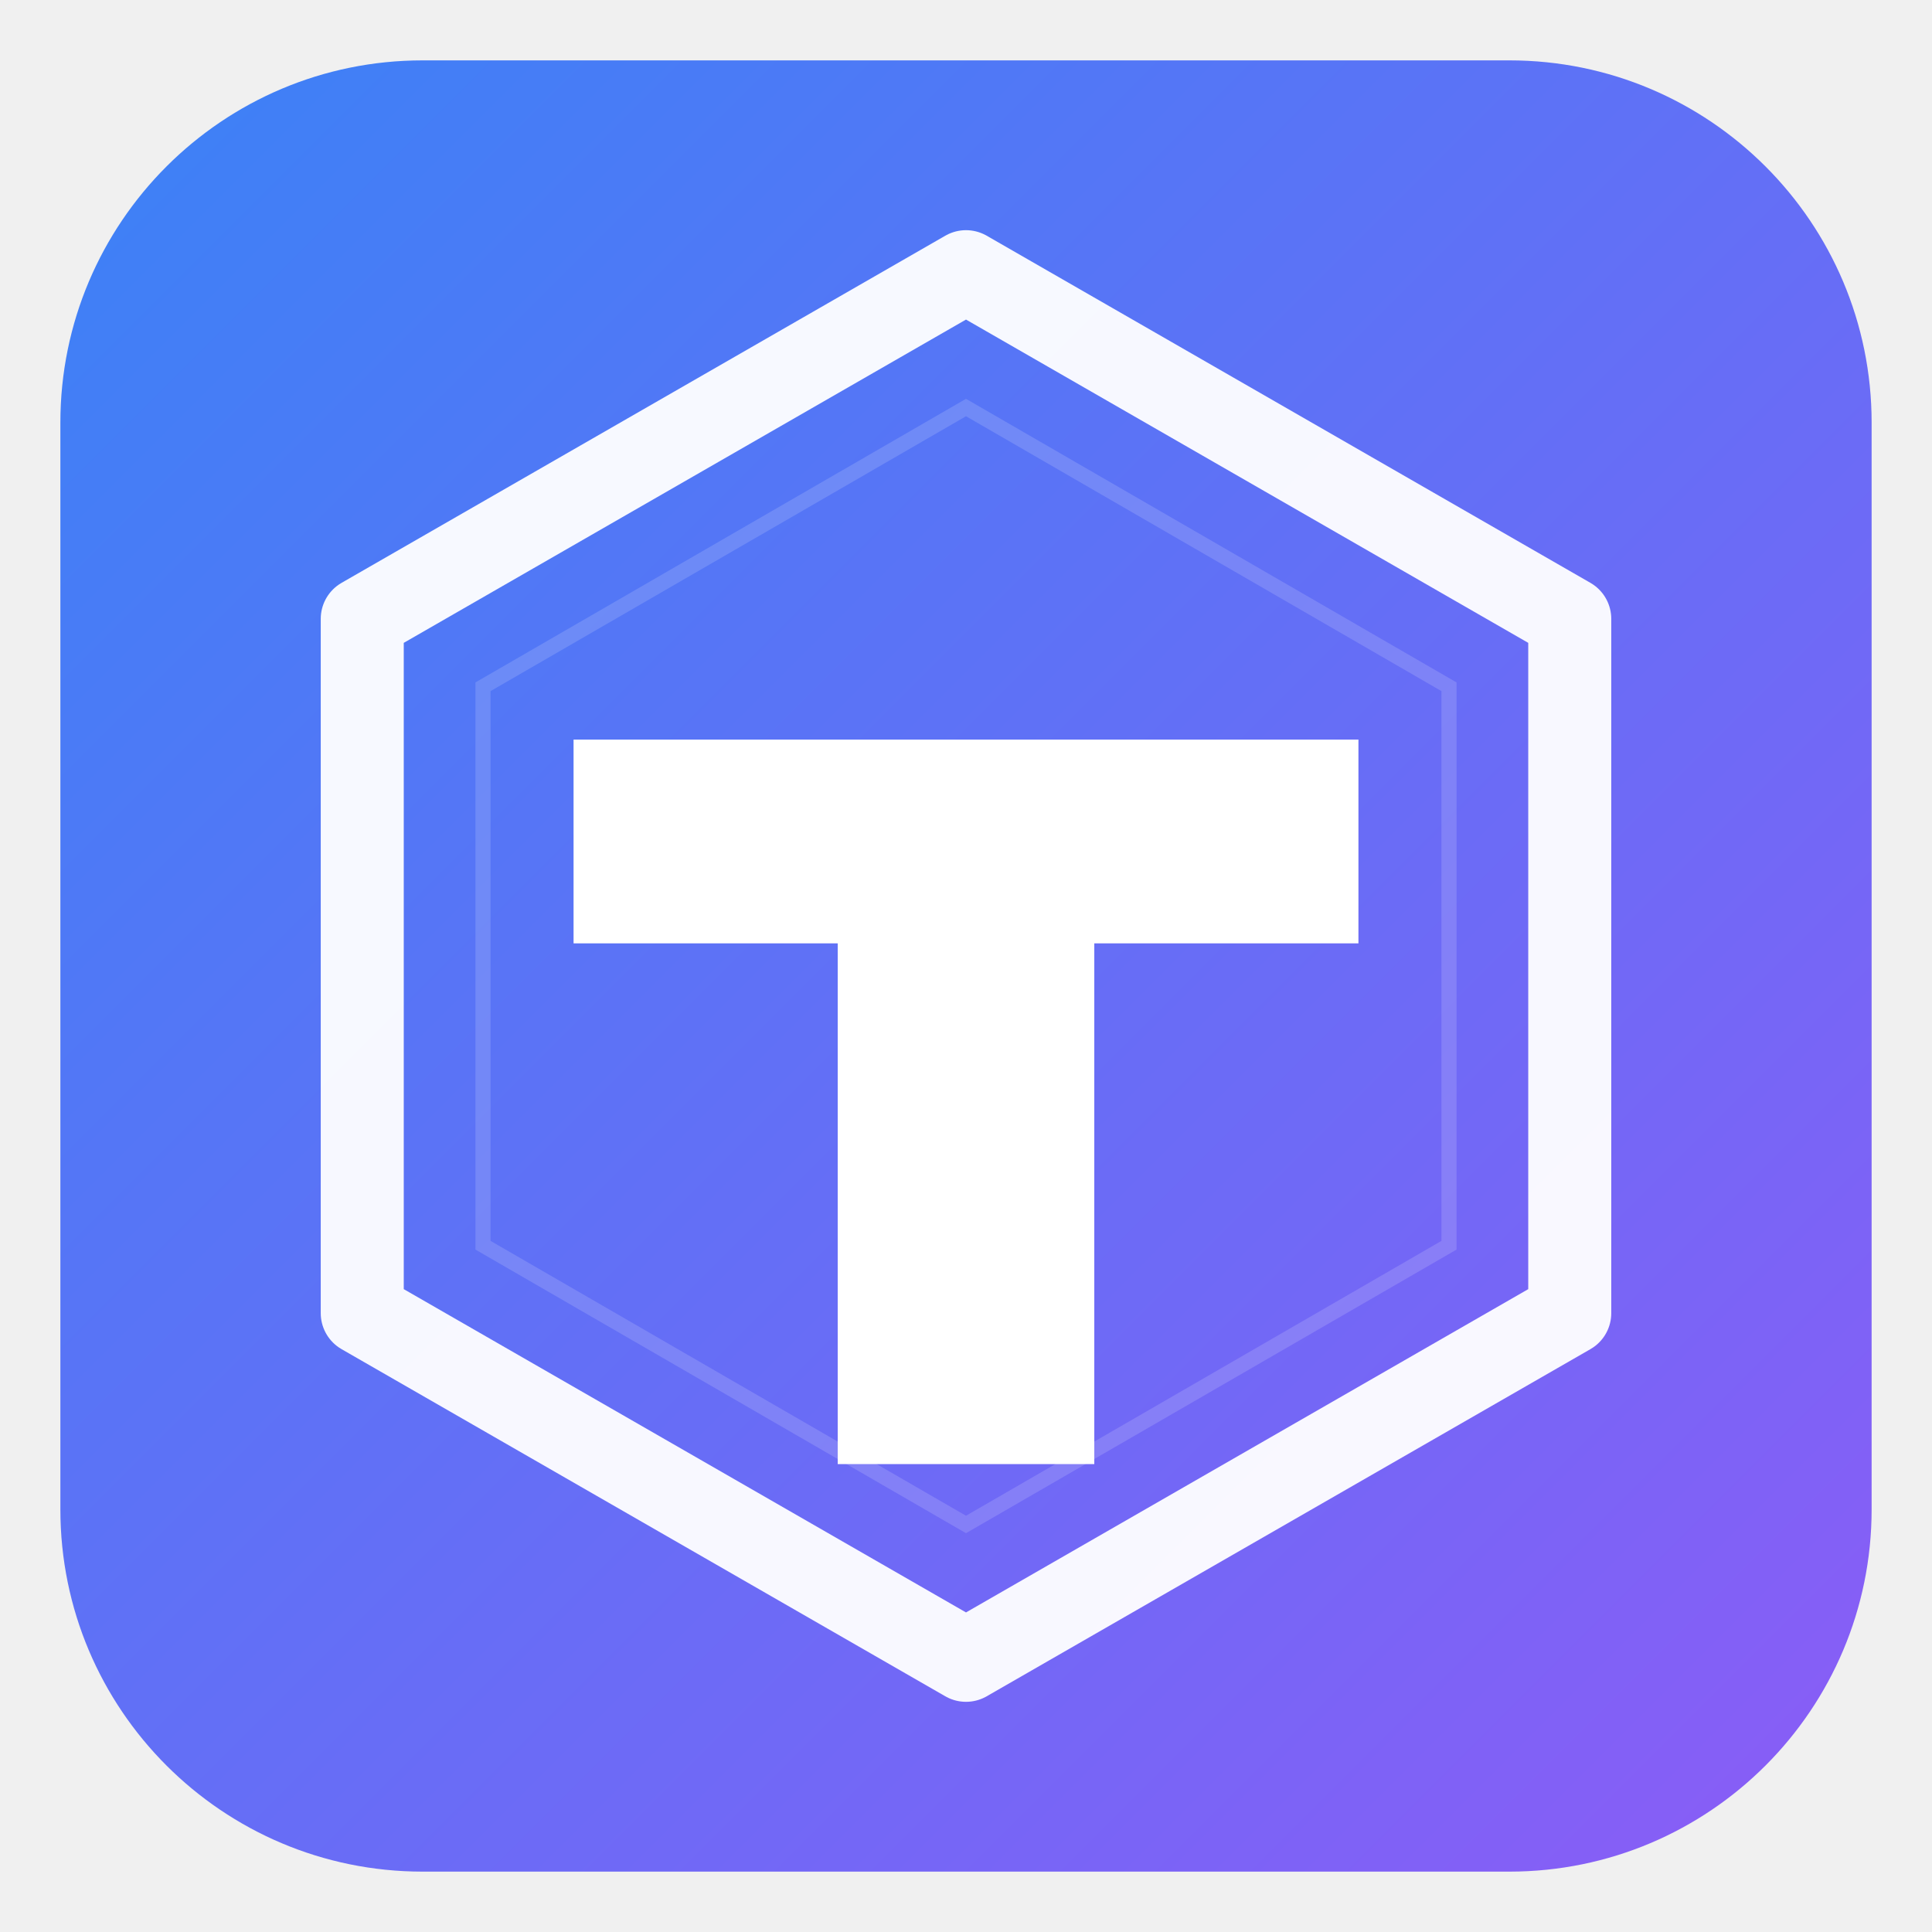
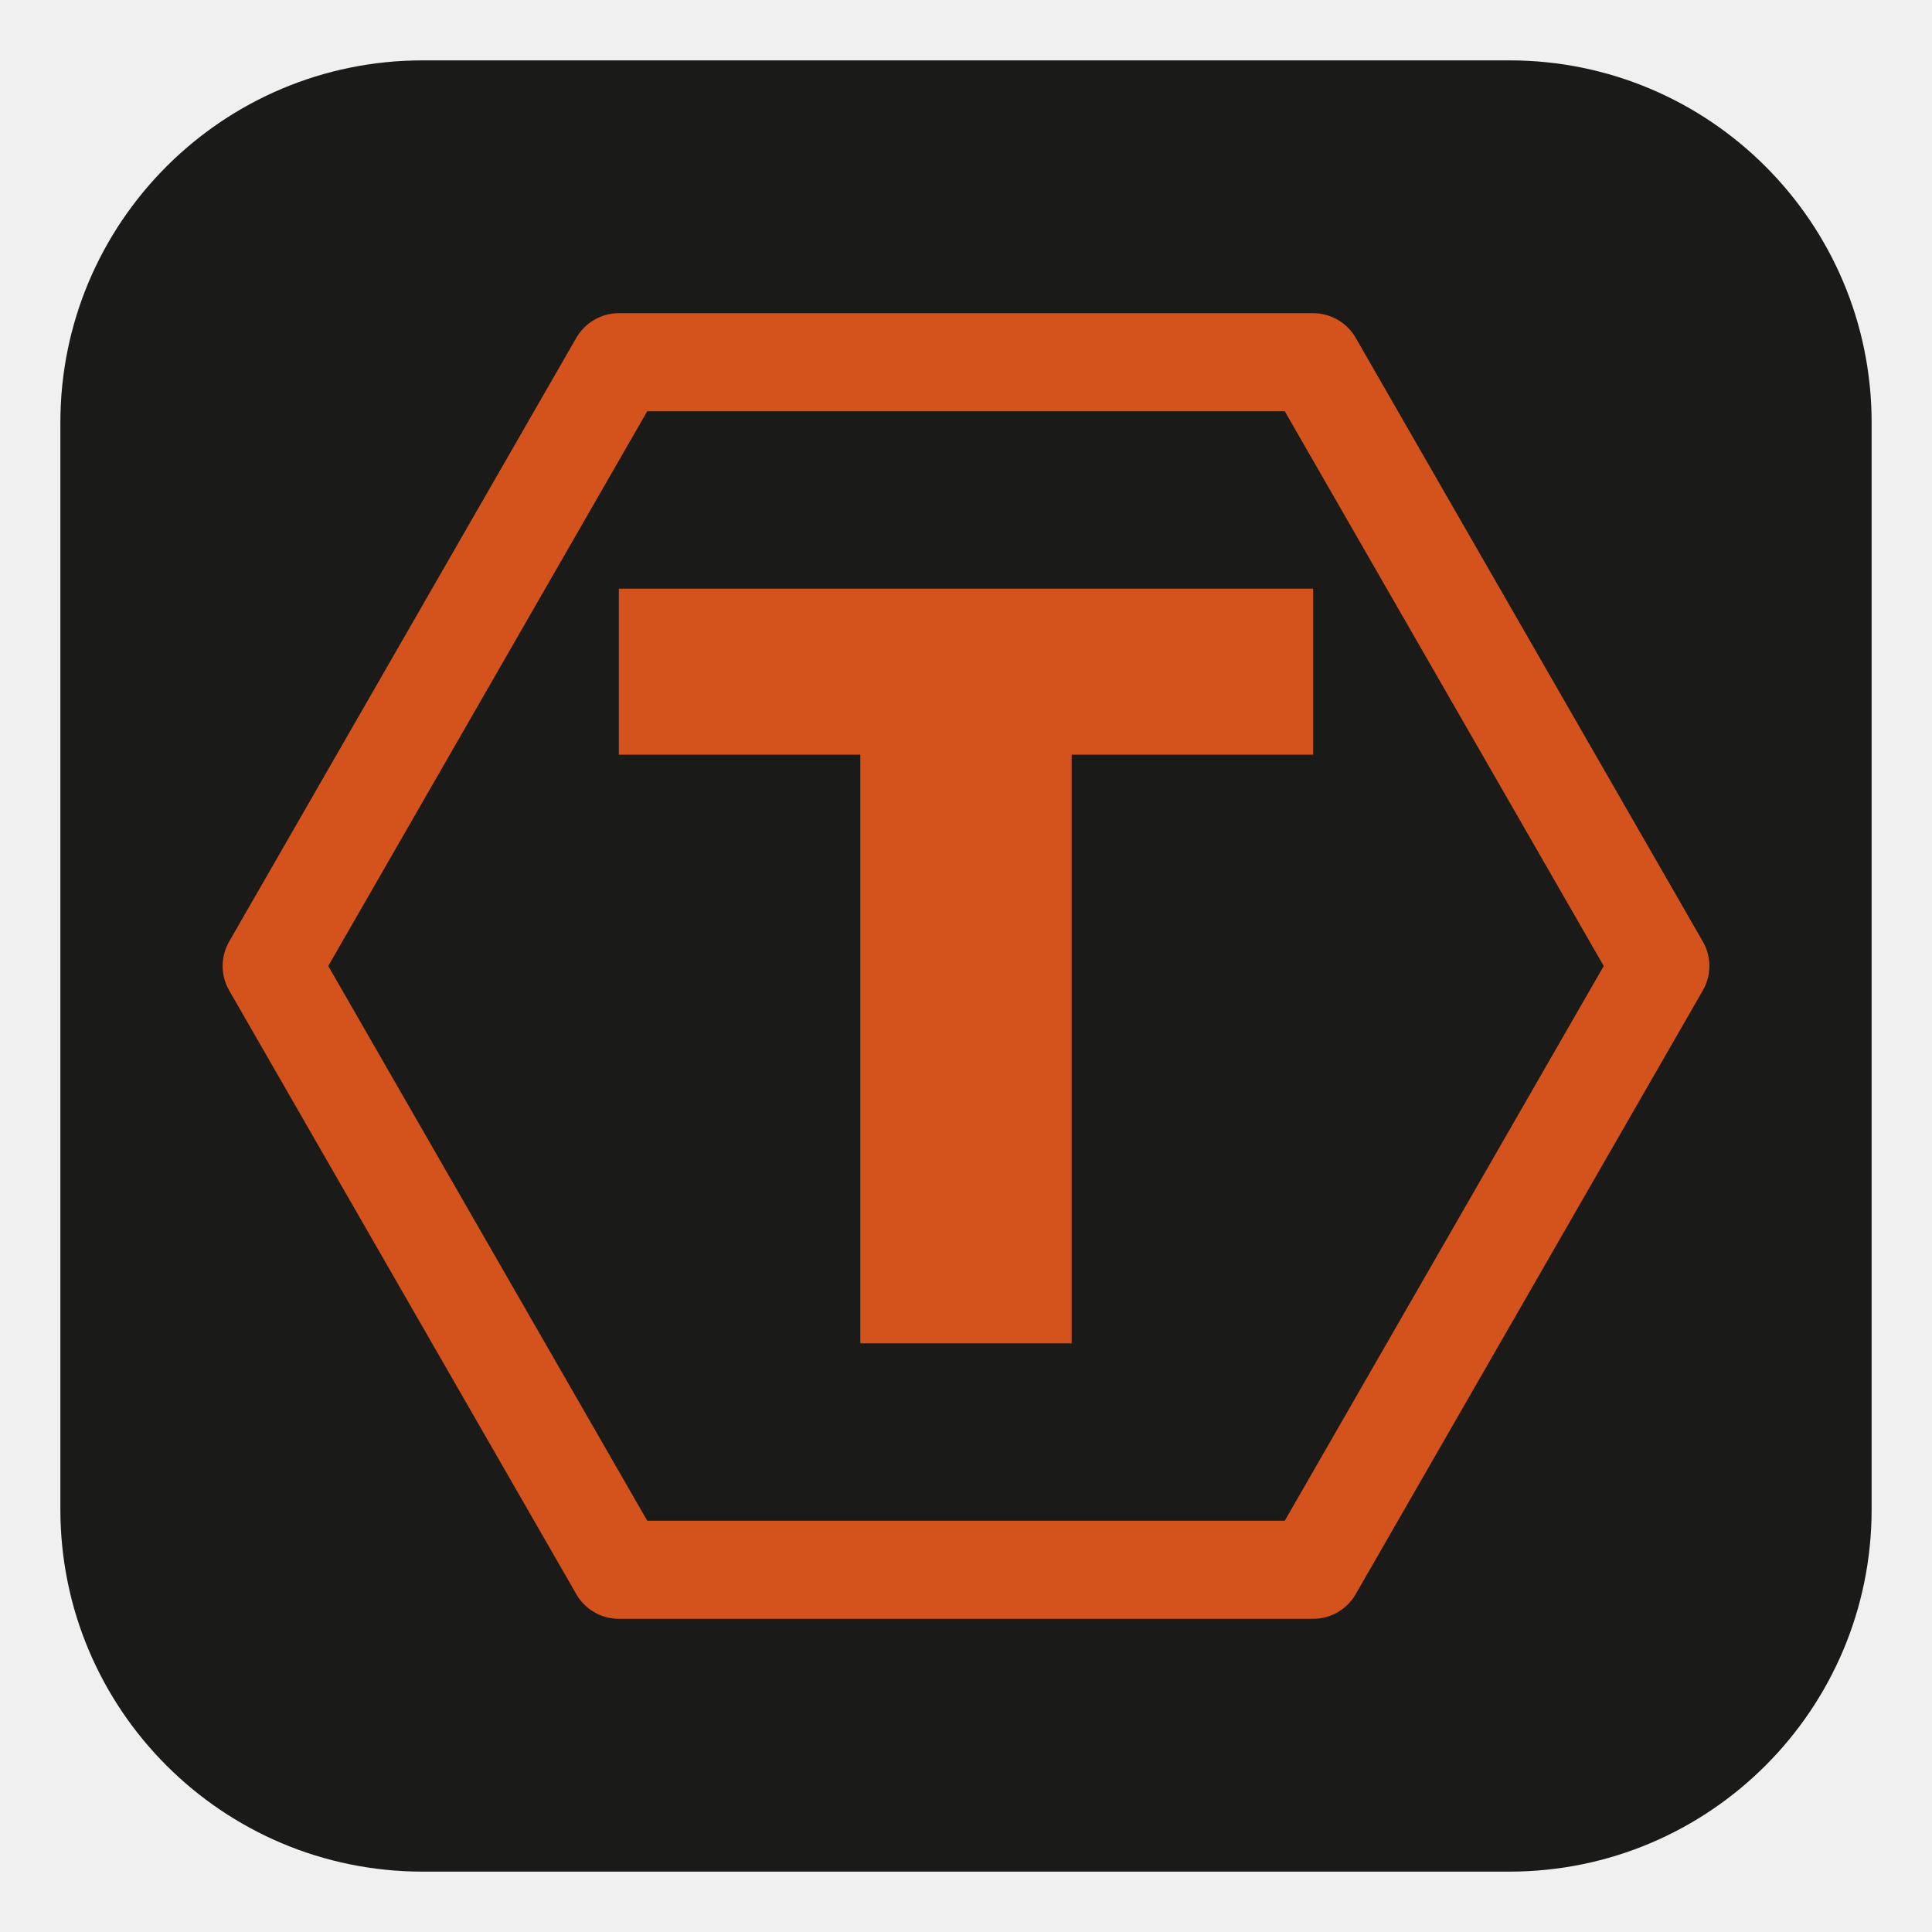
<svg xmlns="http://www.w3.org/2000/svg" viewBox="0 0 512 512">
-   <defs>
-     <linearGradient id="bgC" x1="0%" y1="0%" x2="100%" y2="100%">
-       <stop offset="0%" style="stop-color:#3b82f6" />
-       <stop offset="100%" style="stop-color:#8b5cf6" />
-     </linearGradient>
-   </defs>
-   <rect x="16" y="16" width="480" height="480" rx="96" fill="url(#bgC)" />
-   <polygon points="256,72 416,164 416,348 256,440 96,348 96,164" fill="none" stroke="#ffffff" stroke-width="22" stroke-linejoin="round" opacity="0.95" />
-   <polygon points="256,108 384,182 384,330 256,404 128,330 128,182" fill="none" stroke="#ffffff" stroke-width="4" opacity="0.15" />
-   <path d="M152 196 H360 V250 H290 V388 H222 V250 H152 Z" fill="#ffffff" />
+   <rect x="16" y="16" width="480" height="480" rx="96" fill="#1A1A18" />
+   <polygon points="72,256 164,96 348,96 440,256 348,416 164,416" fill="none" stroke="#D4521C" stroke-width="26" stroke-linejoin="round" />
+   <path d="M164 156 H348 V200 H284 V356 H228 V200 H164 Z" fill="#D4521C" />
</svg>
